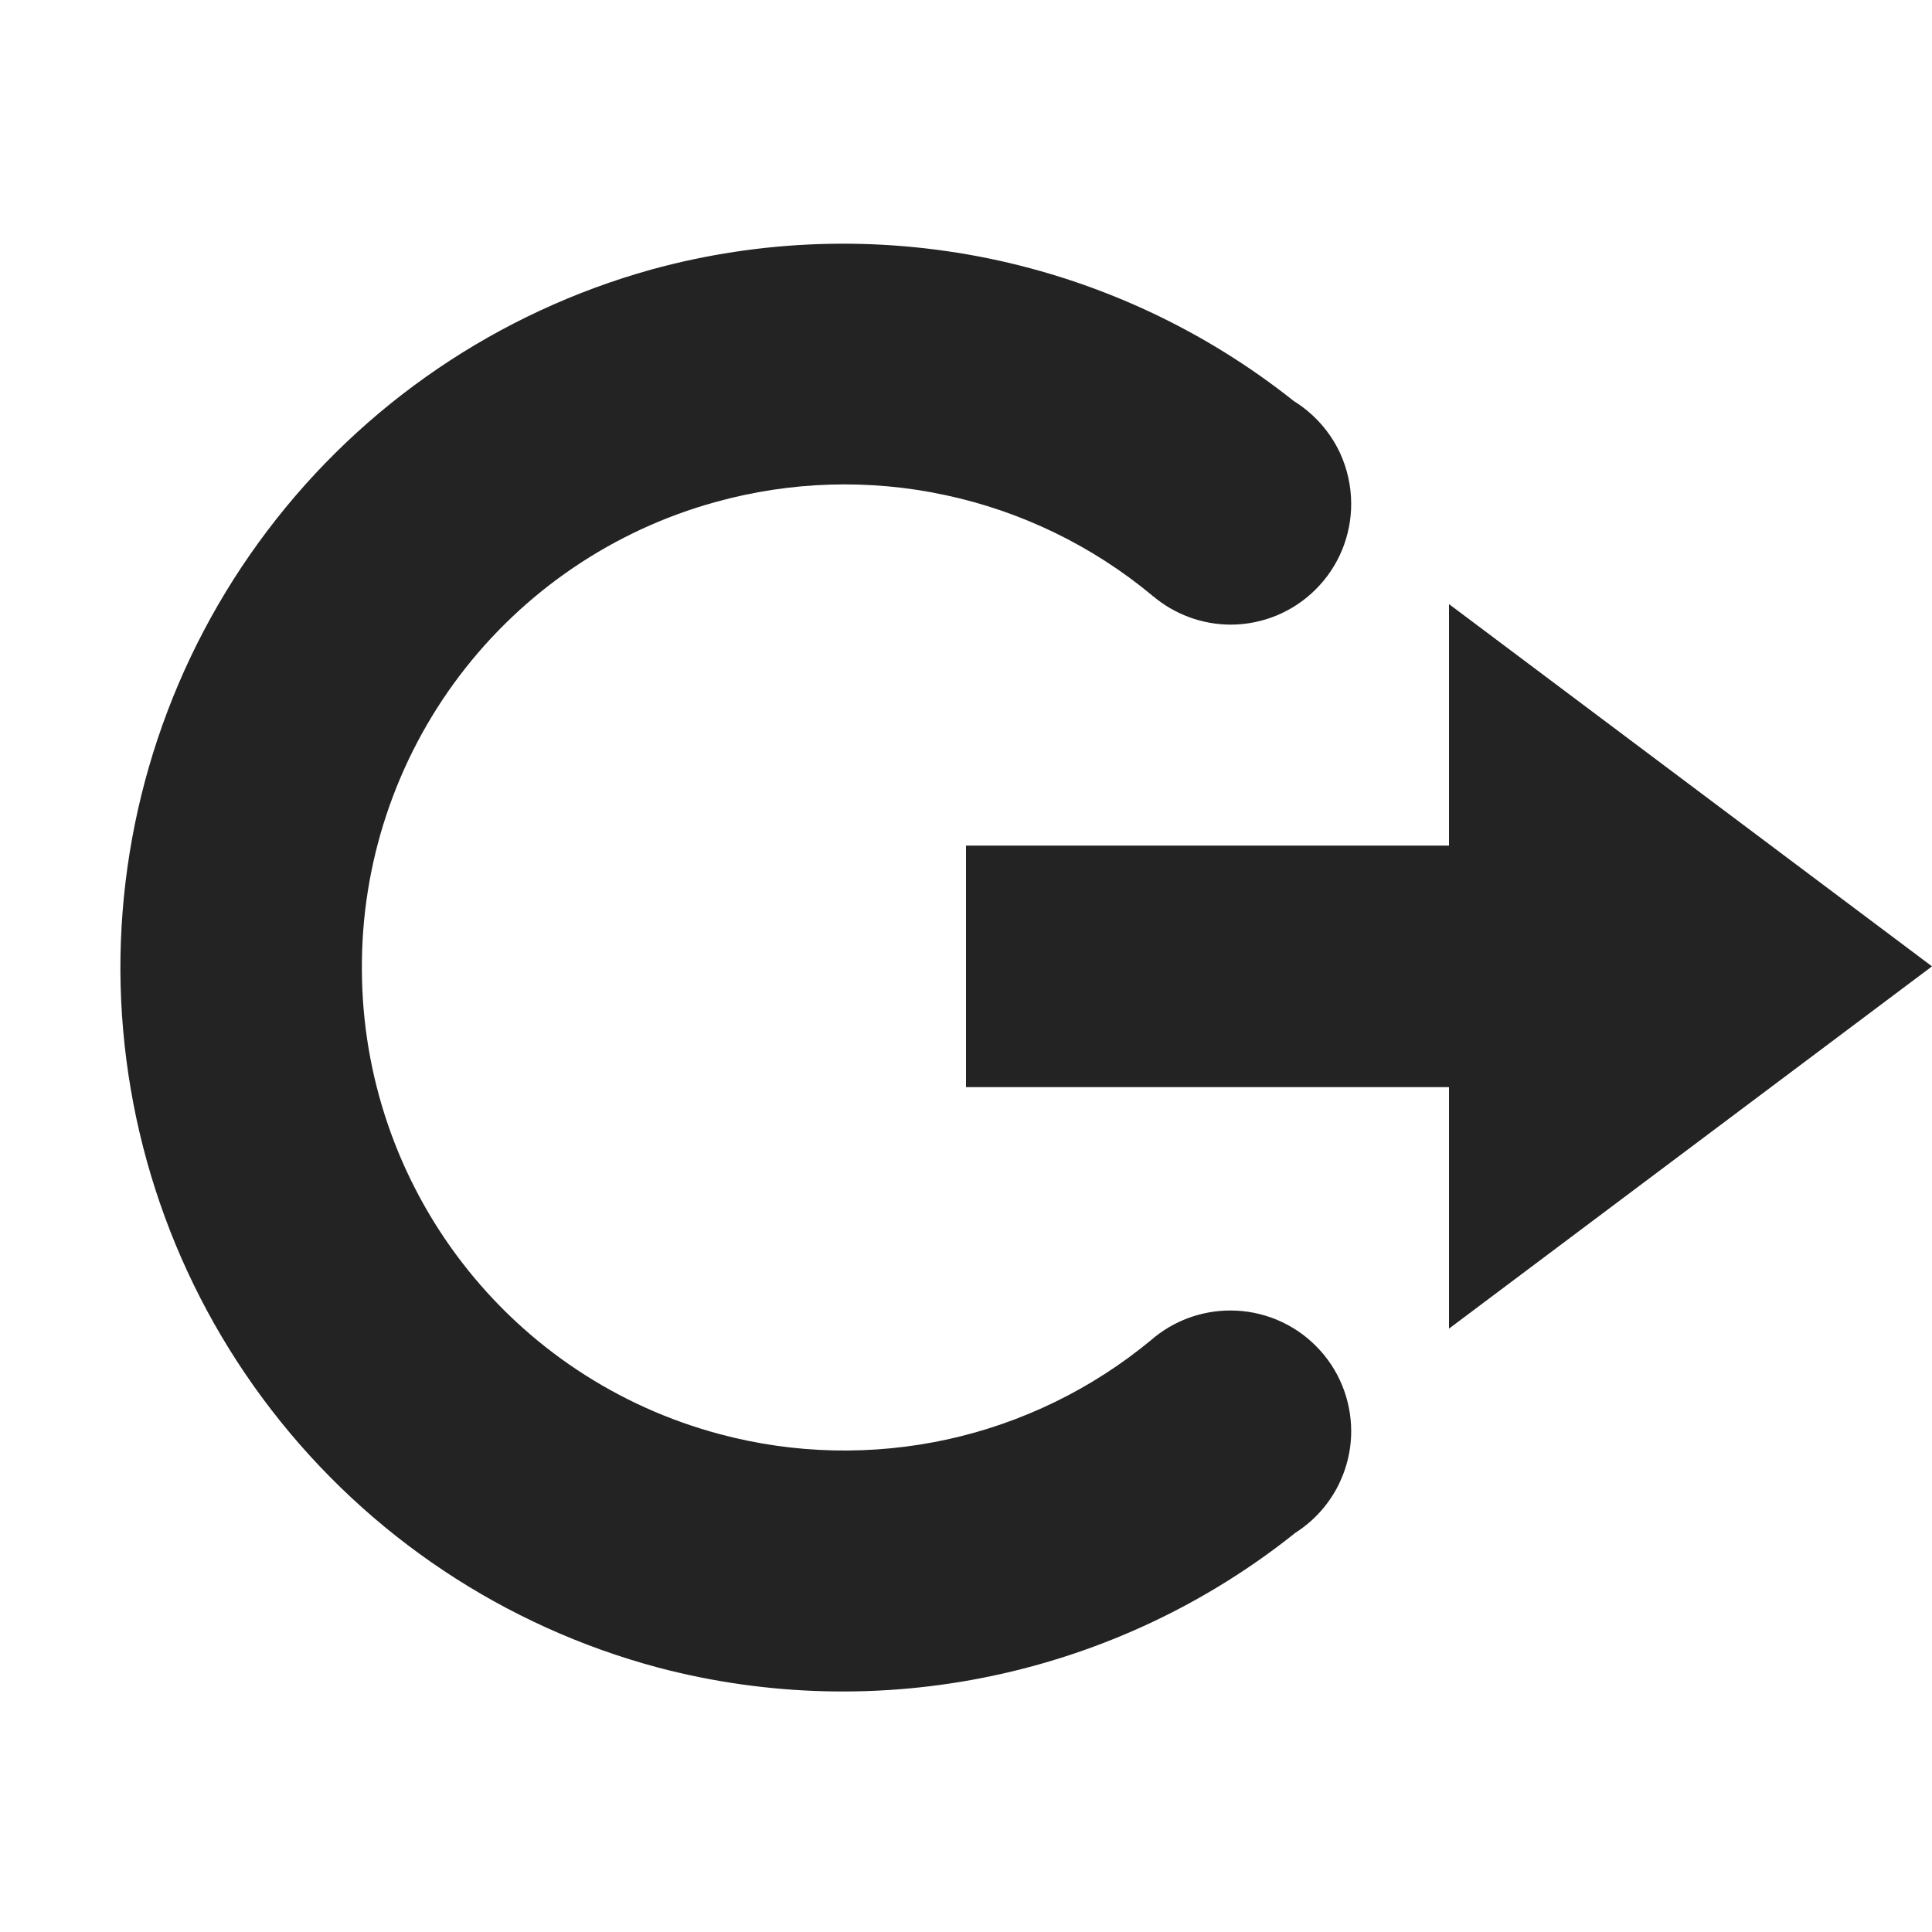
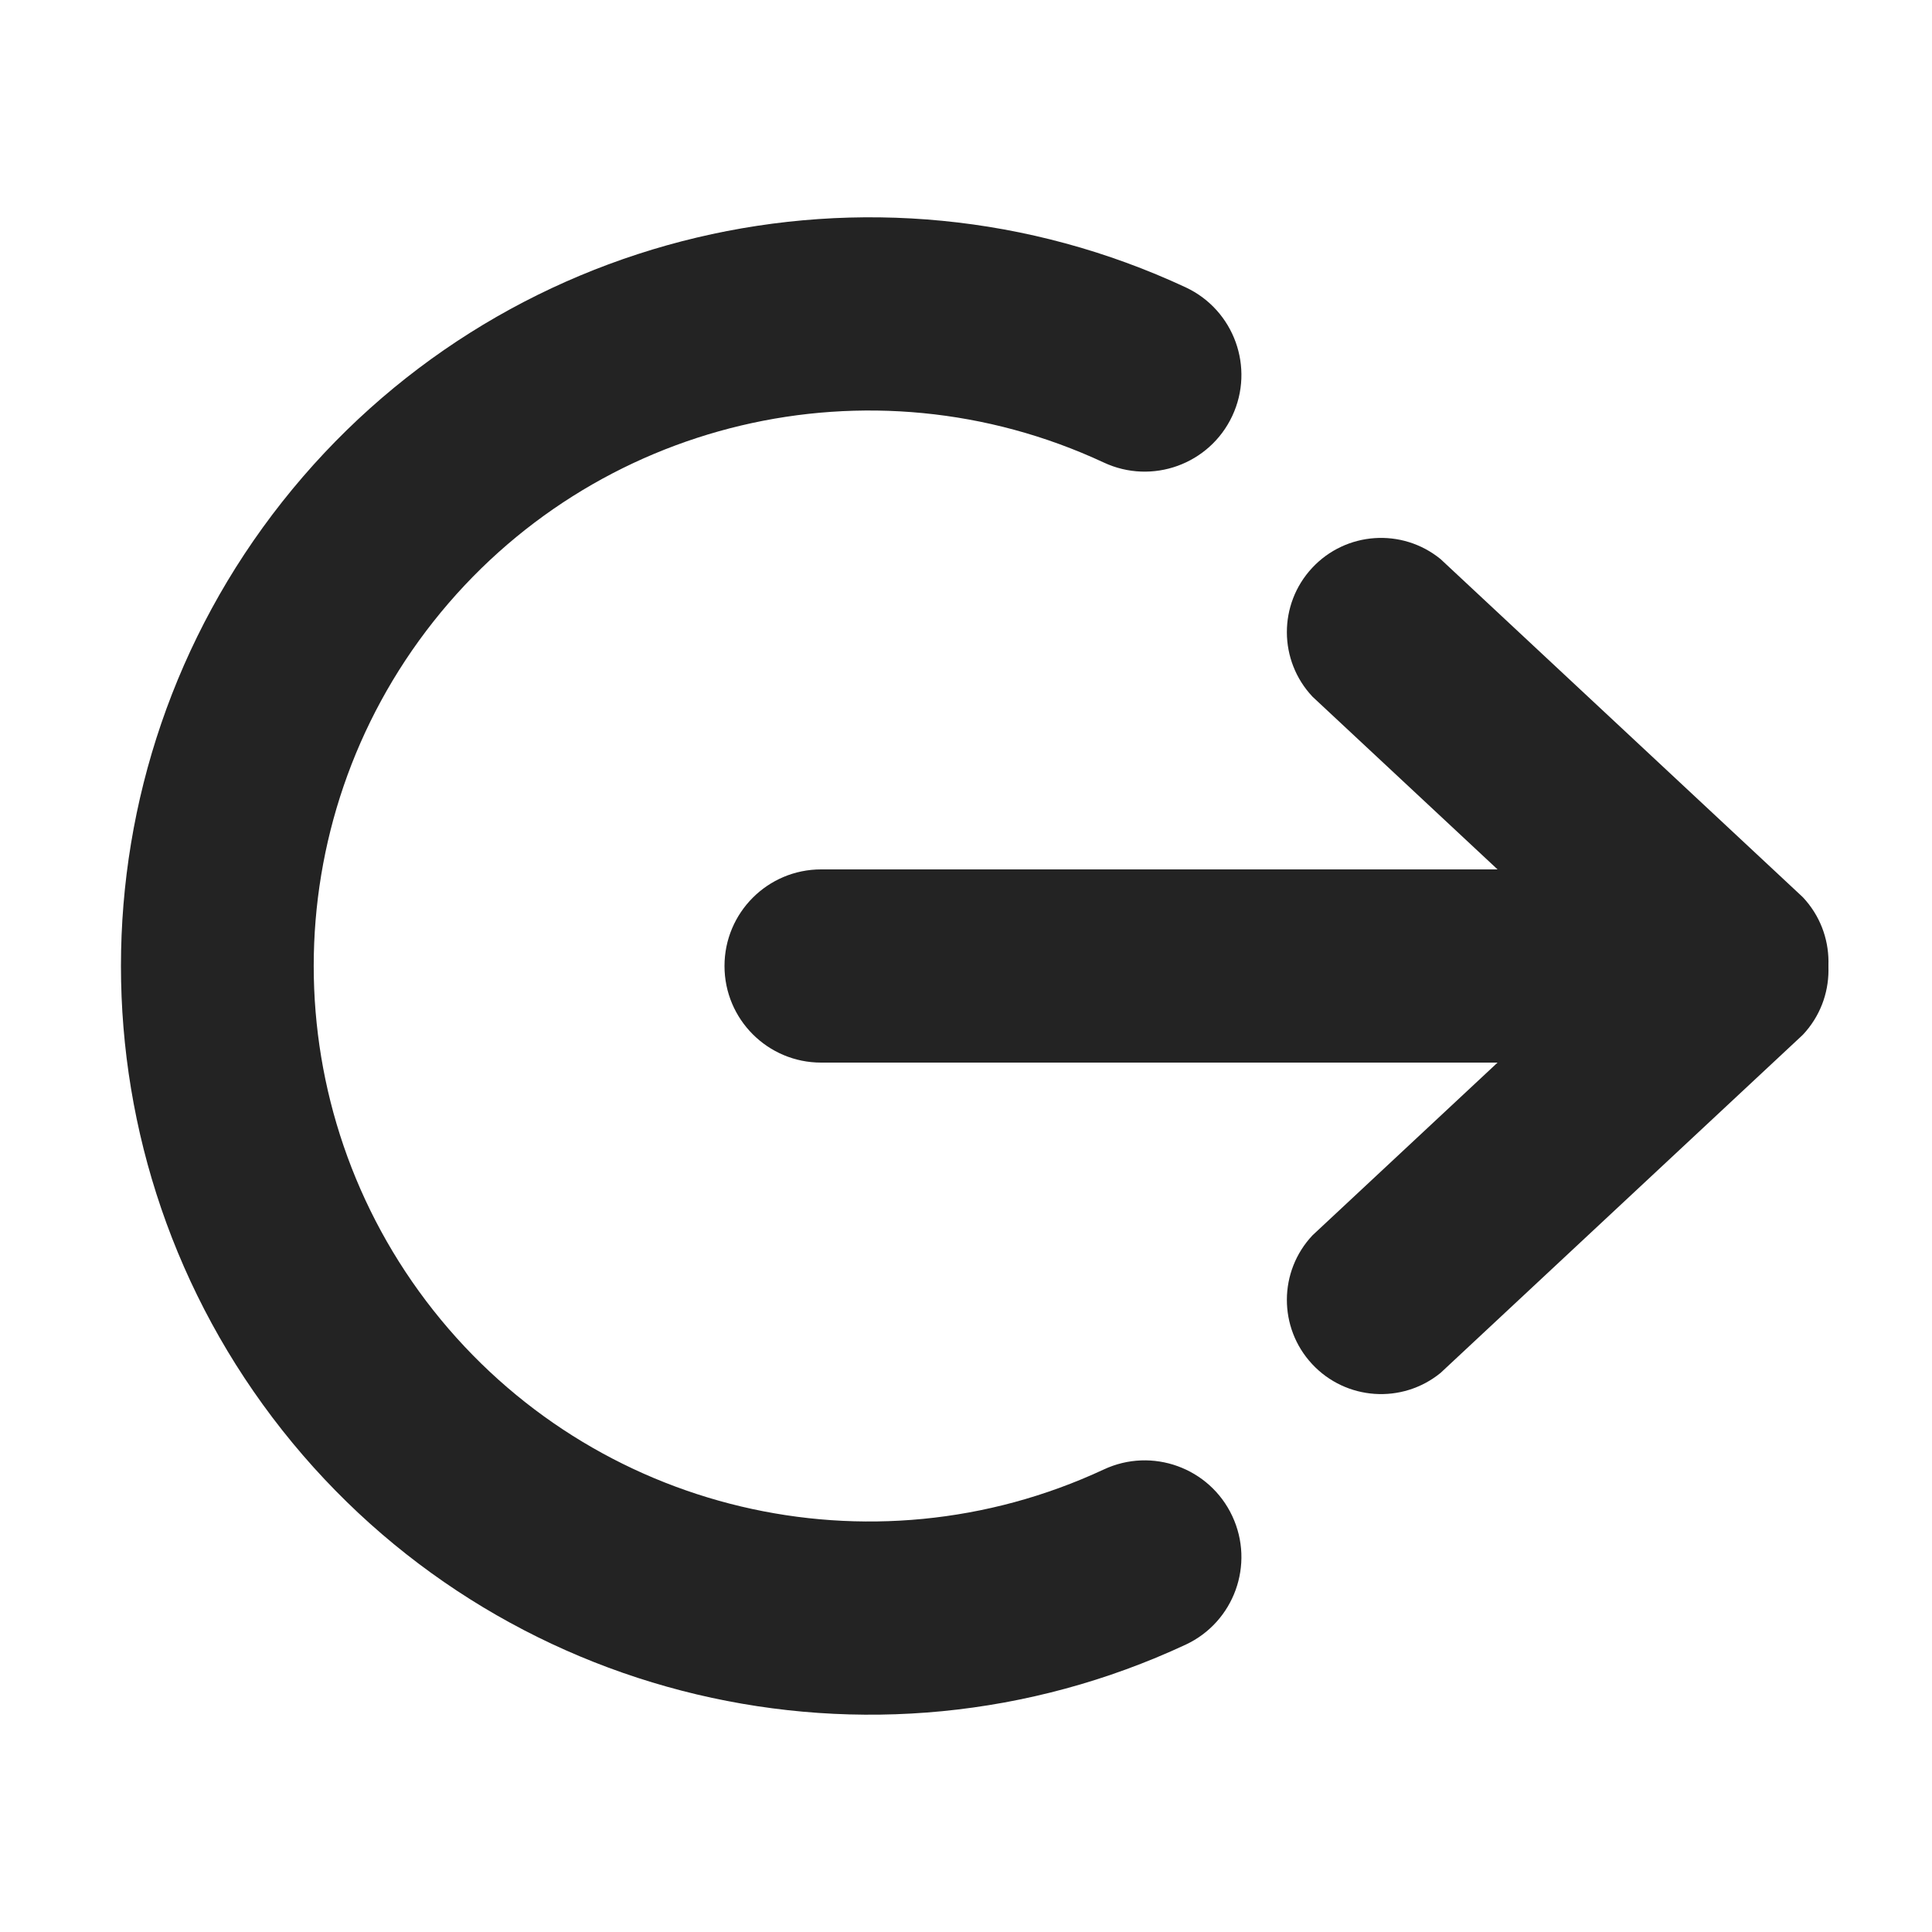
<svg xmlns="http://www.w3.org/2000/svg" width="16" height="16" viewBox="0 0 16 16" fill="none">
-   <path d="M12 5.003L16 8.003L12 11.003V9.003H8V7.003H12V5.003Z" fill="#232323" />
-   <path d="M11.19 4.173C11.19 4.027 11.158 3.883 11.097 3.75C11.035 3.618 10.945 3.501 10.833 3.407C10.796 3.376 10.758 3.348 10.717 3.323C9.978 2.735 9.112 2.33 8.187 2.14C7.262 1.951 6.305 1.982 5.395 2.232C4.127 2.585 3.009 3.344 2.215 4.394C1.42 5.444 0.992 6.725 0.997 8.042C1.005 9.359 1.444 10.636 2.249 11.678C3.054 12.721 4.178 13.47 5.45 13.81C6.356 14.049 7.306 14.072 8.222 13.878C9.139 13.684 9.998 13.278 10.729 12.693C10.87 12.603 10.986 12.479 11.067 12.332C11.147 12.185 11.19 12.02 11.19 11.853C11.19 11.588 11.085 11.333 10.897 11.146C10.71 10.958 10.455 10.853 10.19 10.853C9.949 10.853 9.716 10.939 9.534 11.097C9.045 11.502 8.465 11.785 7.844 11.921C7.224 12.056 6.579 12.042 5.965 11.878C5.116 11.653 4.365 11.154 3.829 10.459C3.292 9.763 3 8.91 2.997 8.032C2.991 7.154 3.275 6.298 3.805 5.597C4.335 4.897 5.081 4.39 5.928 4.157C6.548 3.985 7.2 3.965 7.828 4.1C8.457 4.234 9.044 4.519 9.539 4.929L9.547 4.937C9.548 4.937 9.548 4.937 9.549 4.937C9.728 5.088 9.955 5.172 10.19 5.173C10.455 5.173 10.71 5.068 10.897 4.88C11.085 4.693 11.19 4.438 11.19 4.173Z" fill="#232323" />
+   <path d="M 9.82 13.62 A 6.20 6.20 0 1 1 9.82 2.38 A 0.80 0.80 0 0 1 9.14 3.83 A 4.60 4.60 0 1 0 9.14 12.17 A 0.80 0.80 0 0 1 9.82 13.62 Z" fill="#232323" />
+   <path d="M 6.80 8.80 L 14.20 8.80 A 0.80 0.80 0 0 0 14.20 7.20 L 6.80 7.20 A 0.80 0.80 0 0 0 6.80 8.80 Z" fill="#232323" />
+   <path d="M 10.87 5.77 L 13.87 8.57 A 0.78 0.78 0 0 0 14.93 7.43 L 11.93 4.63 A 0.78 0.78 0 0 0 10.87 5.77 Z" fill="#232323" />
+   <path d="M 11.93 11.37 L 14.93 8.57 A 0.78 0.78 0 0 0 13.87 7.43 L 10.87 10.23 A 0.78 0.78 0 0 0 11.93 11.37 Z" fill="#232323" />
</svg>
